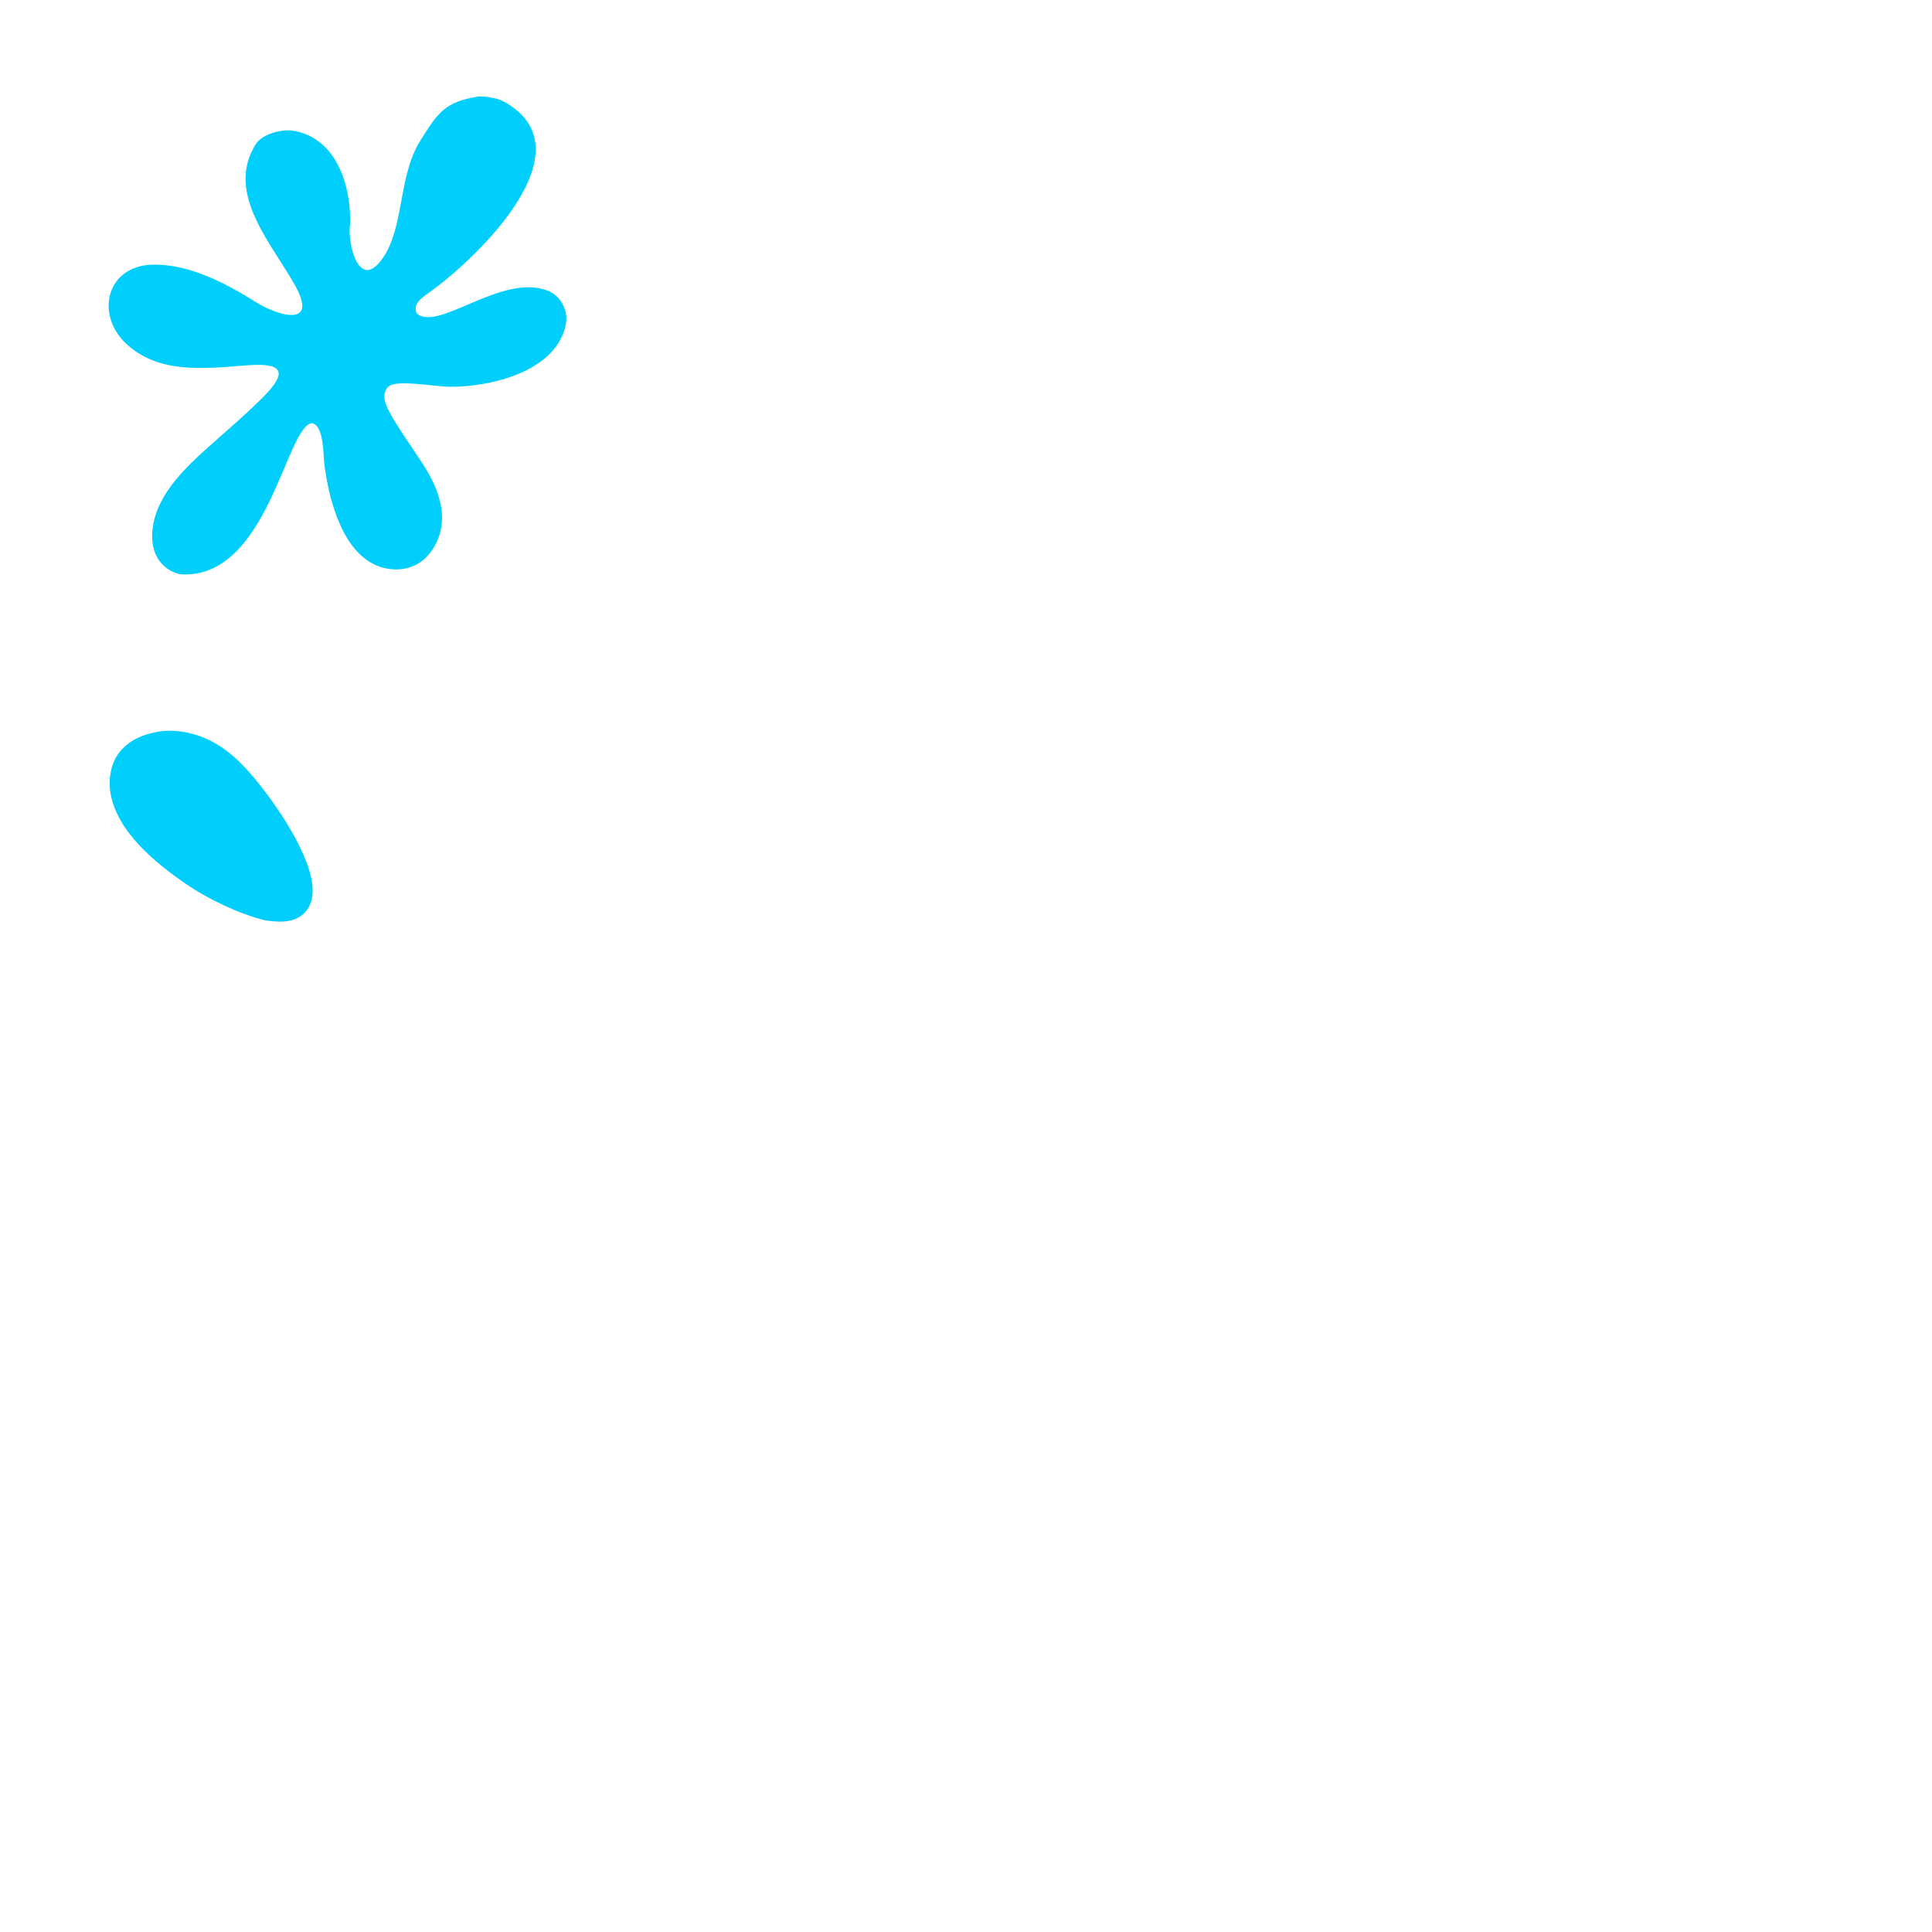
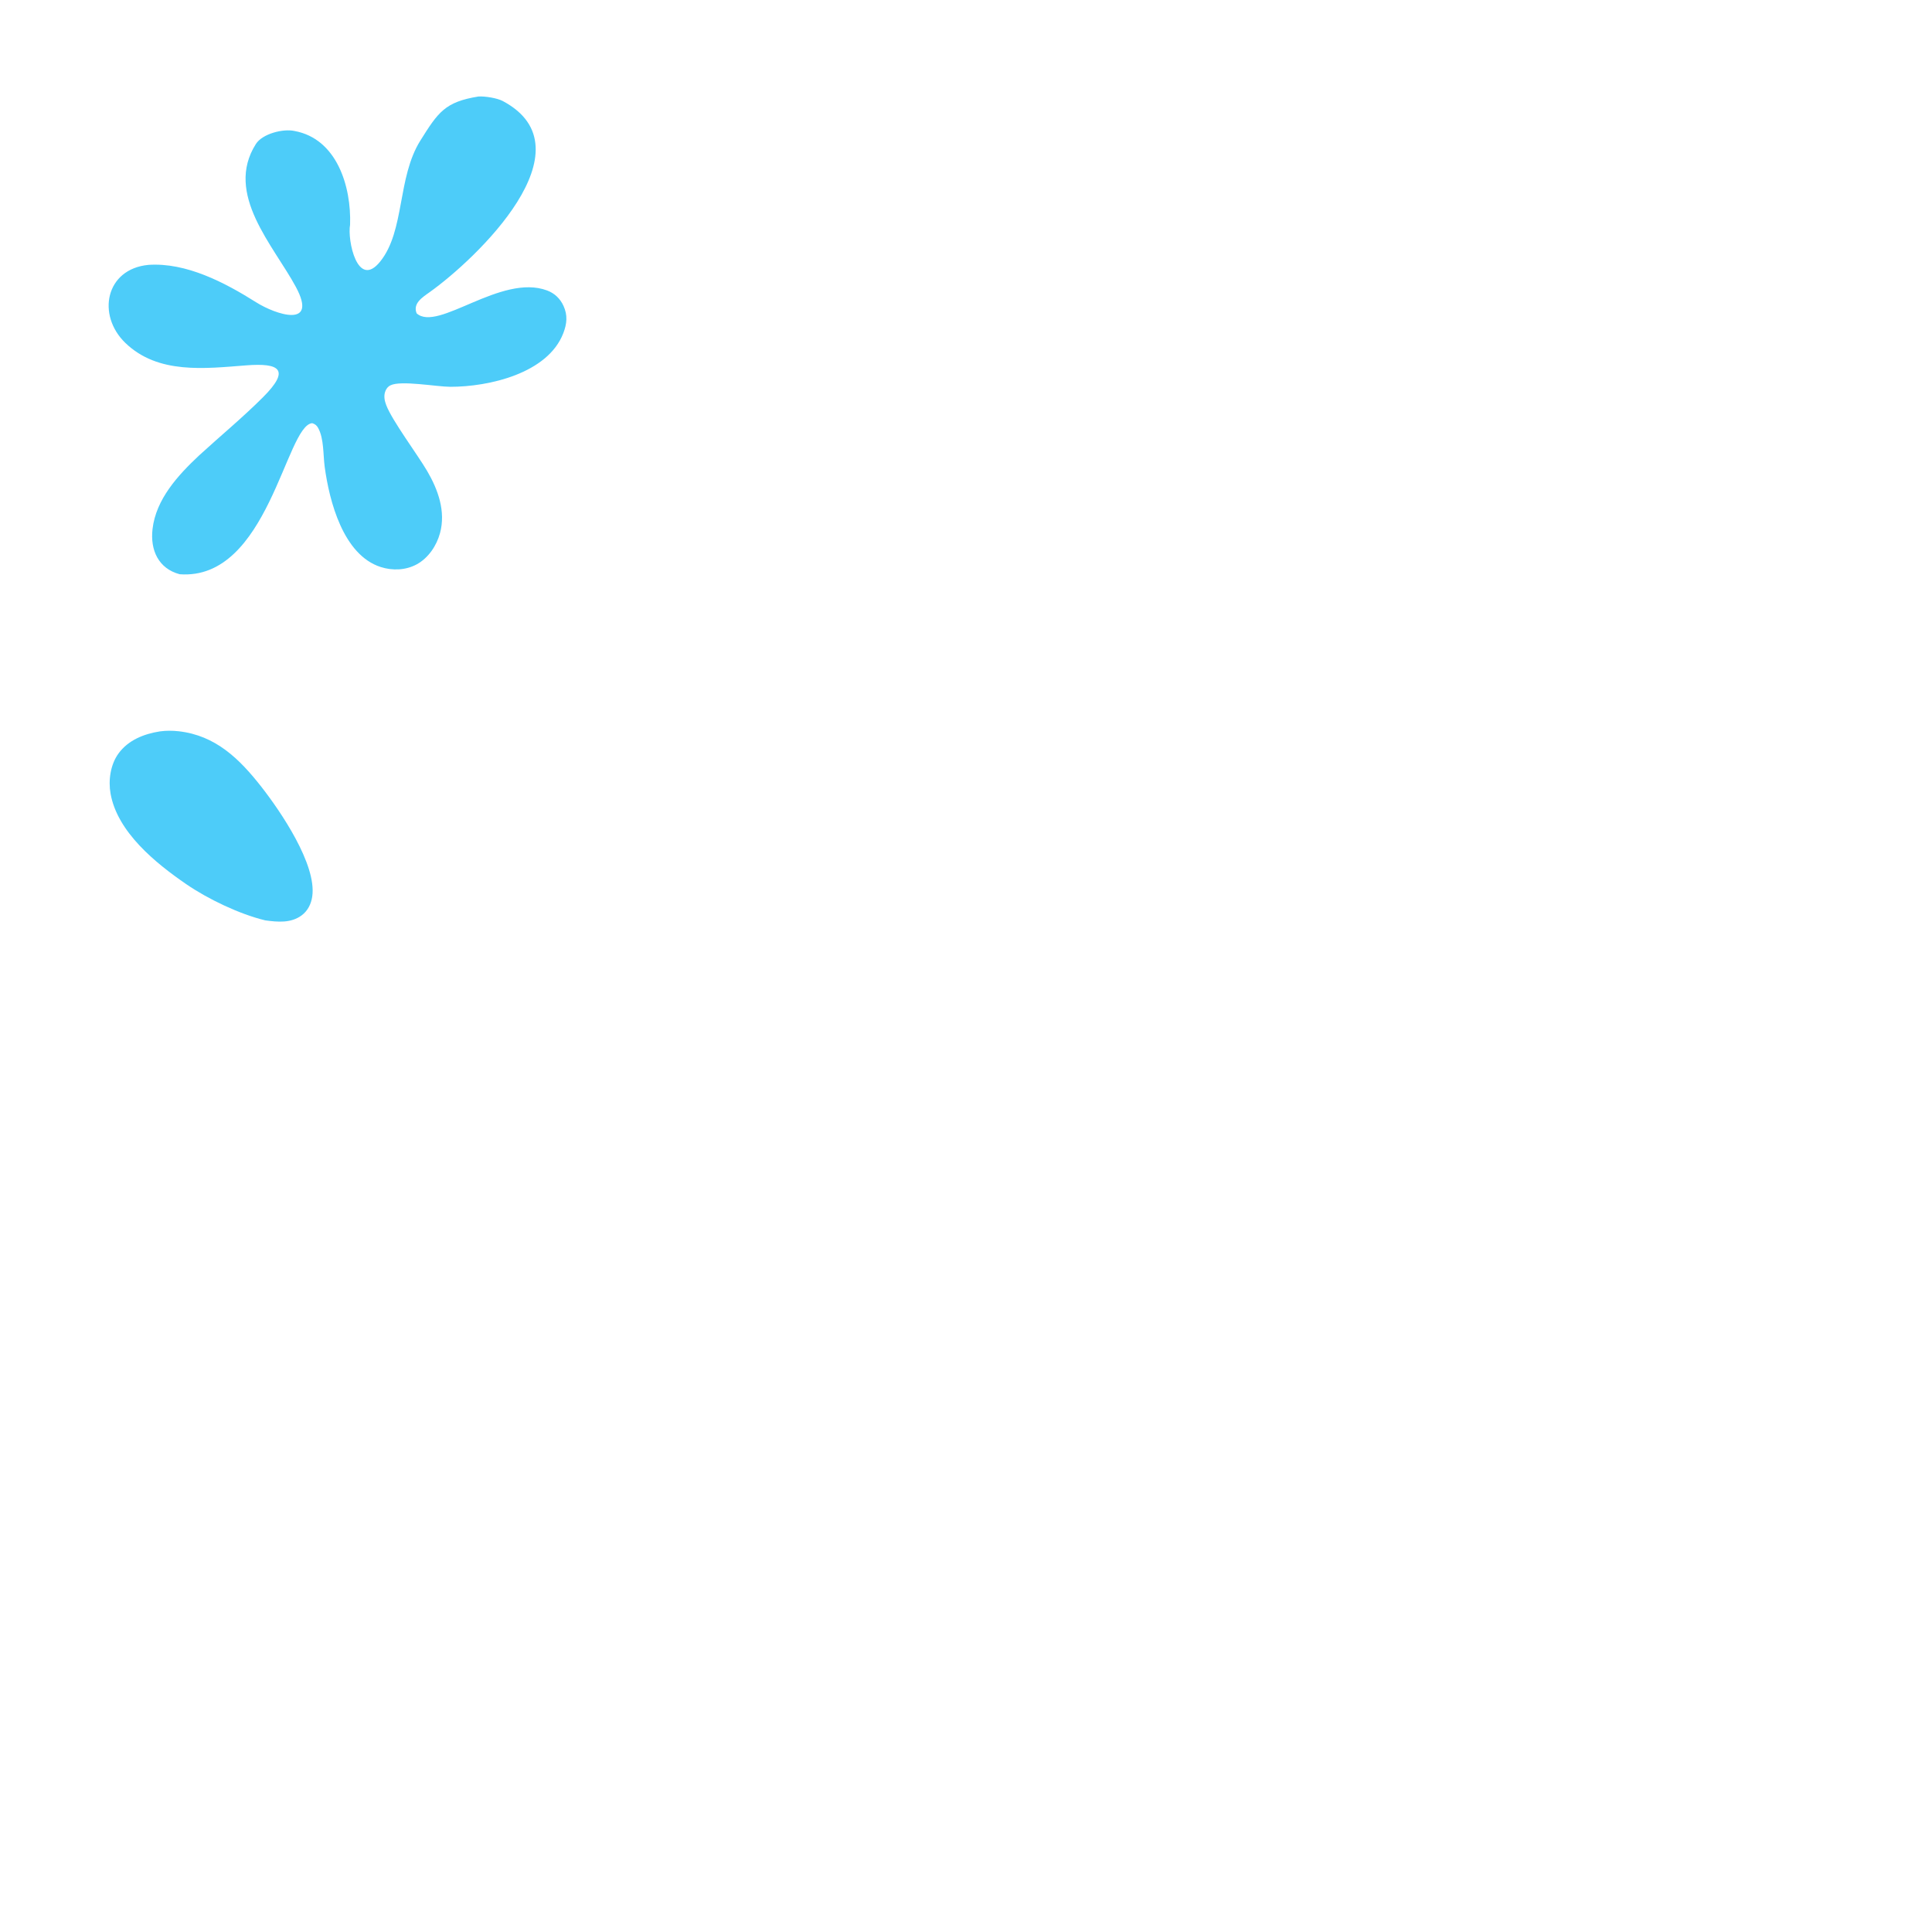
<svg xmlns="http://www.w3.org/2000/svg" width="1024" height="1024" viewBox="0 0 1024 1024" fill="none">
-   <path d="M253.596 51.149C257.02 50.938 263.488 51.957 266.492 53.557C313.833 78.78 252.457 137.225 227.714 154.86C223.855 157.61 218.694 160.812 220.834 166.082C232.046 176.207 265.551 144.796 289.981 153.956C293.977 155.454 296.942 158.306 298.698 162.183C300.932 167.117 300.49 171.581 298.573 176.571C290.355 197.966 259.01 205.031 238.712 205.012C231.514 205.005 212.398 201.457 206.926 204.247C205.426 205.012 204.506 206.33 204.046 207.916C203.378 210.221 203.881 212.547 204.718 214.738C207.889 223.039 221.152 240.705 226.386 249.619C232.183 259.494 236.34 271.056 233.222 282.545C231.395 289.275 227.021 295.788 220.811 299.15C215.042 302.272 207.99 302.521 201.807 300.539C181.873 294.148 174.563 265.622 172.098 247.476C171.228 241.064 171.754 232.578 168.656 226.883C167.879 225.453 167.055 224.799 165.488 224.289C151.502 225.309 142.088 307.873 95.225 304.358C83.939 301.342 79.556 291.519 80.845 280.401C82.678 264.579 94.292 251.927 105.531 241.386C116.806 231.062 128.606 221.331 139.418 210.516C154.121 195.808 148.135 192.29 130.527 193.647C108.555 195.341 83.778 198.474 66.455 181.774C51.162 167.03 55.895 142.566 78.667 140.39C98.724 139.03 119.123 149.734 135.791 160.237C146.212 166.804 168.709 174.235 156.836 152.118C145.093 130.245 118.803 102.825 135.613 76.336C139.074 70.882 149.999 68.111 156.032 69.411C178.657 73.528 186.255 99.022 185.551 119.106C184.028 127.083 189.424 153.69 201.542 138.584C214.689 122.196 210.441 94.204 222.821 74.471C232.23 59.473 235.832 54.009 253.596 51.149Z" fill="#00CFFE" />
-   <path d="M84.774 387.648C88.116 387.201 91.378 387.205 94.722 387.583C114.239 389.793 126.895 402.168 138.494 416.981C148.755 430.083 167.962 458.279 165.494 475.162C164.914 479.134 163.139 482.751 159.868 485.175C154.198 489.378 147.189 488.699 140.631 487.823C126.995 484.547 110.261 476.555 98.686 468.605C82.445 457.45 62.259 441.075 58.61 420.704C57.347 413.656 58.502 405.318 62.773 399.41C67.948 392.253 76.34 388.963 84.774 387.648Z" fill="#00CFFE" />
+   <path d="M253.596 51.149C257.02 50.938 263.488 51.957 266.492 53.557C313.833 78.78 252.457 137.225 227.714 154.86C223.855 157.61 218.694 160.812 220.834 166.082C232.046 176.207 265.551 144.796 289.981 153.956C293.977 155.454 296.942 158.306 298.698 162.183C300.932 167.117 300.49 171.581 298.573 176.571C290.355 197.966 259.01 205.031 238.712 205.012C231.514 205.005 212.398 201.457 206.926 204.247C205.426 205.012 204.506 206.33 204.046 207.916C203.378 210.221 203.881 212.547 204.718 214.738C207.889 223.039 221.152 240.705 226.386 249.619C232.183 259.494 236.34 271.056 233.222 282.545C231.395 289.275 227.021 295.788 220.811 299.15C215.042 302.272 207.99 302.521 201.807 300.539C181.873 294.148 174.563 265.622 172.098 247.476C171.228 241.064 171.754 232.578 168.656 226.883C167.879 225.453 167.055 224.799 165.488 224.289C151.502 225.309 142.088 307.873 95.225 304.358C83.939 301.342 79.556 291.519 80.845 280.401C82.678 264.579 94.292 251.927 105.531 241.386C116.806 231.062 128.606 221.331 139.418 210.516C154.121 195.808 148.135 192.29 130.527 193.647C108.555 195.341 83.778 198.474 66.455 181.774C51.162 167.03 55.895 142.566 78.667 140.39C98.724 139.03 119.123 149.734 135.791 160.237C146.212 166.804 168.709 174.235 156.836 152.118C145.093 130.245 118.803 102.825 135.613 76.336C139.074 70.882 149.999 68.111 156.032 69.411C178.657 73.528 186.255 99.022 185.551 119.106C184.028 127.083 189.424 153.69 201.542 138.584C214.689 122.196 210.441 94.204 222.821 74.471C232.23 59.473 235.832 54.009 253.596 51.149Z" fill="#4dccf9" />
+   <path d="M84.774 387.648C88.116 387.201 91.378 387.205 94.722 387.583C114.239 389.793 126.895 402.168 138.494 416.981C148.755 430.083 167.962 458.279 165.494 475.162C164.914 479.134 163.139 482.751 159.868 485.175C154.198 489.378 147.189 488.699 140.631 487.823C126.995 484.547 110.261 476.555 98.686 468.605C82.445 457.45 62.259 441.075 58.61 420.704C57.347 413.656 58.502 405.318 62.773 399.41C67.948 392.253 76.34 388.963 84.774 387.648Z" fill="#4dccf9" />
</svg>
